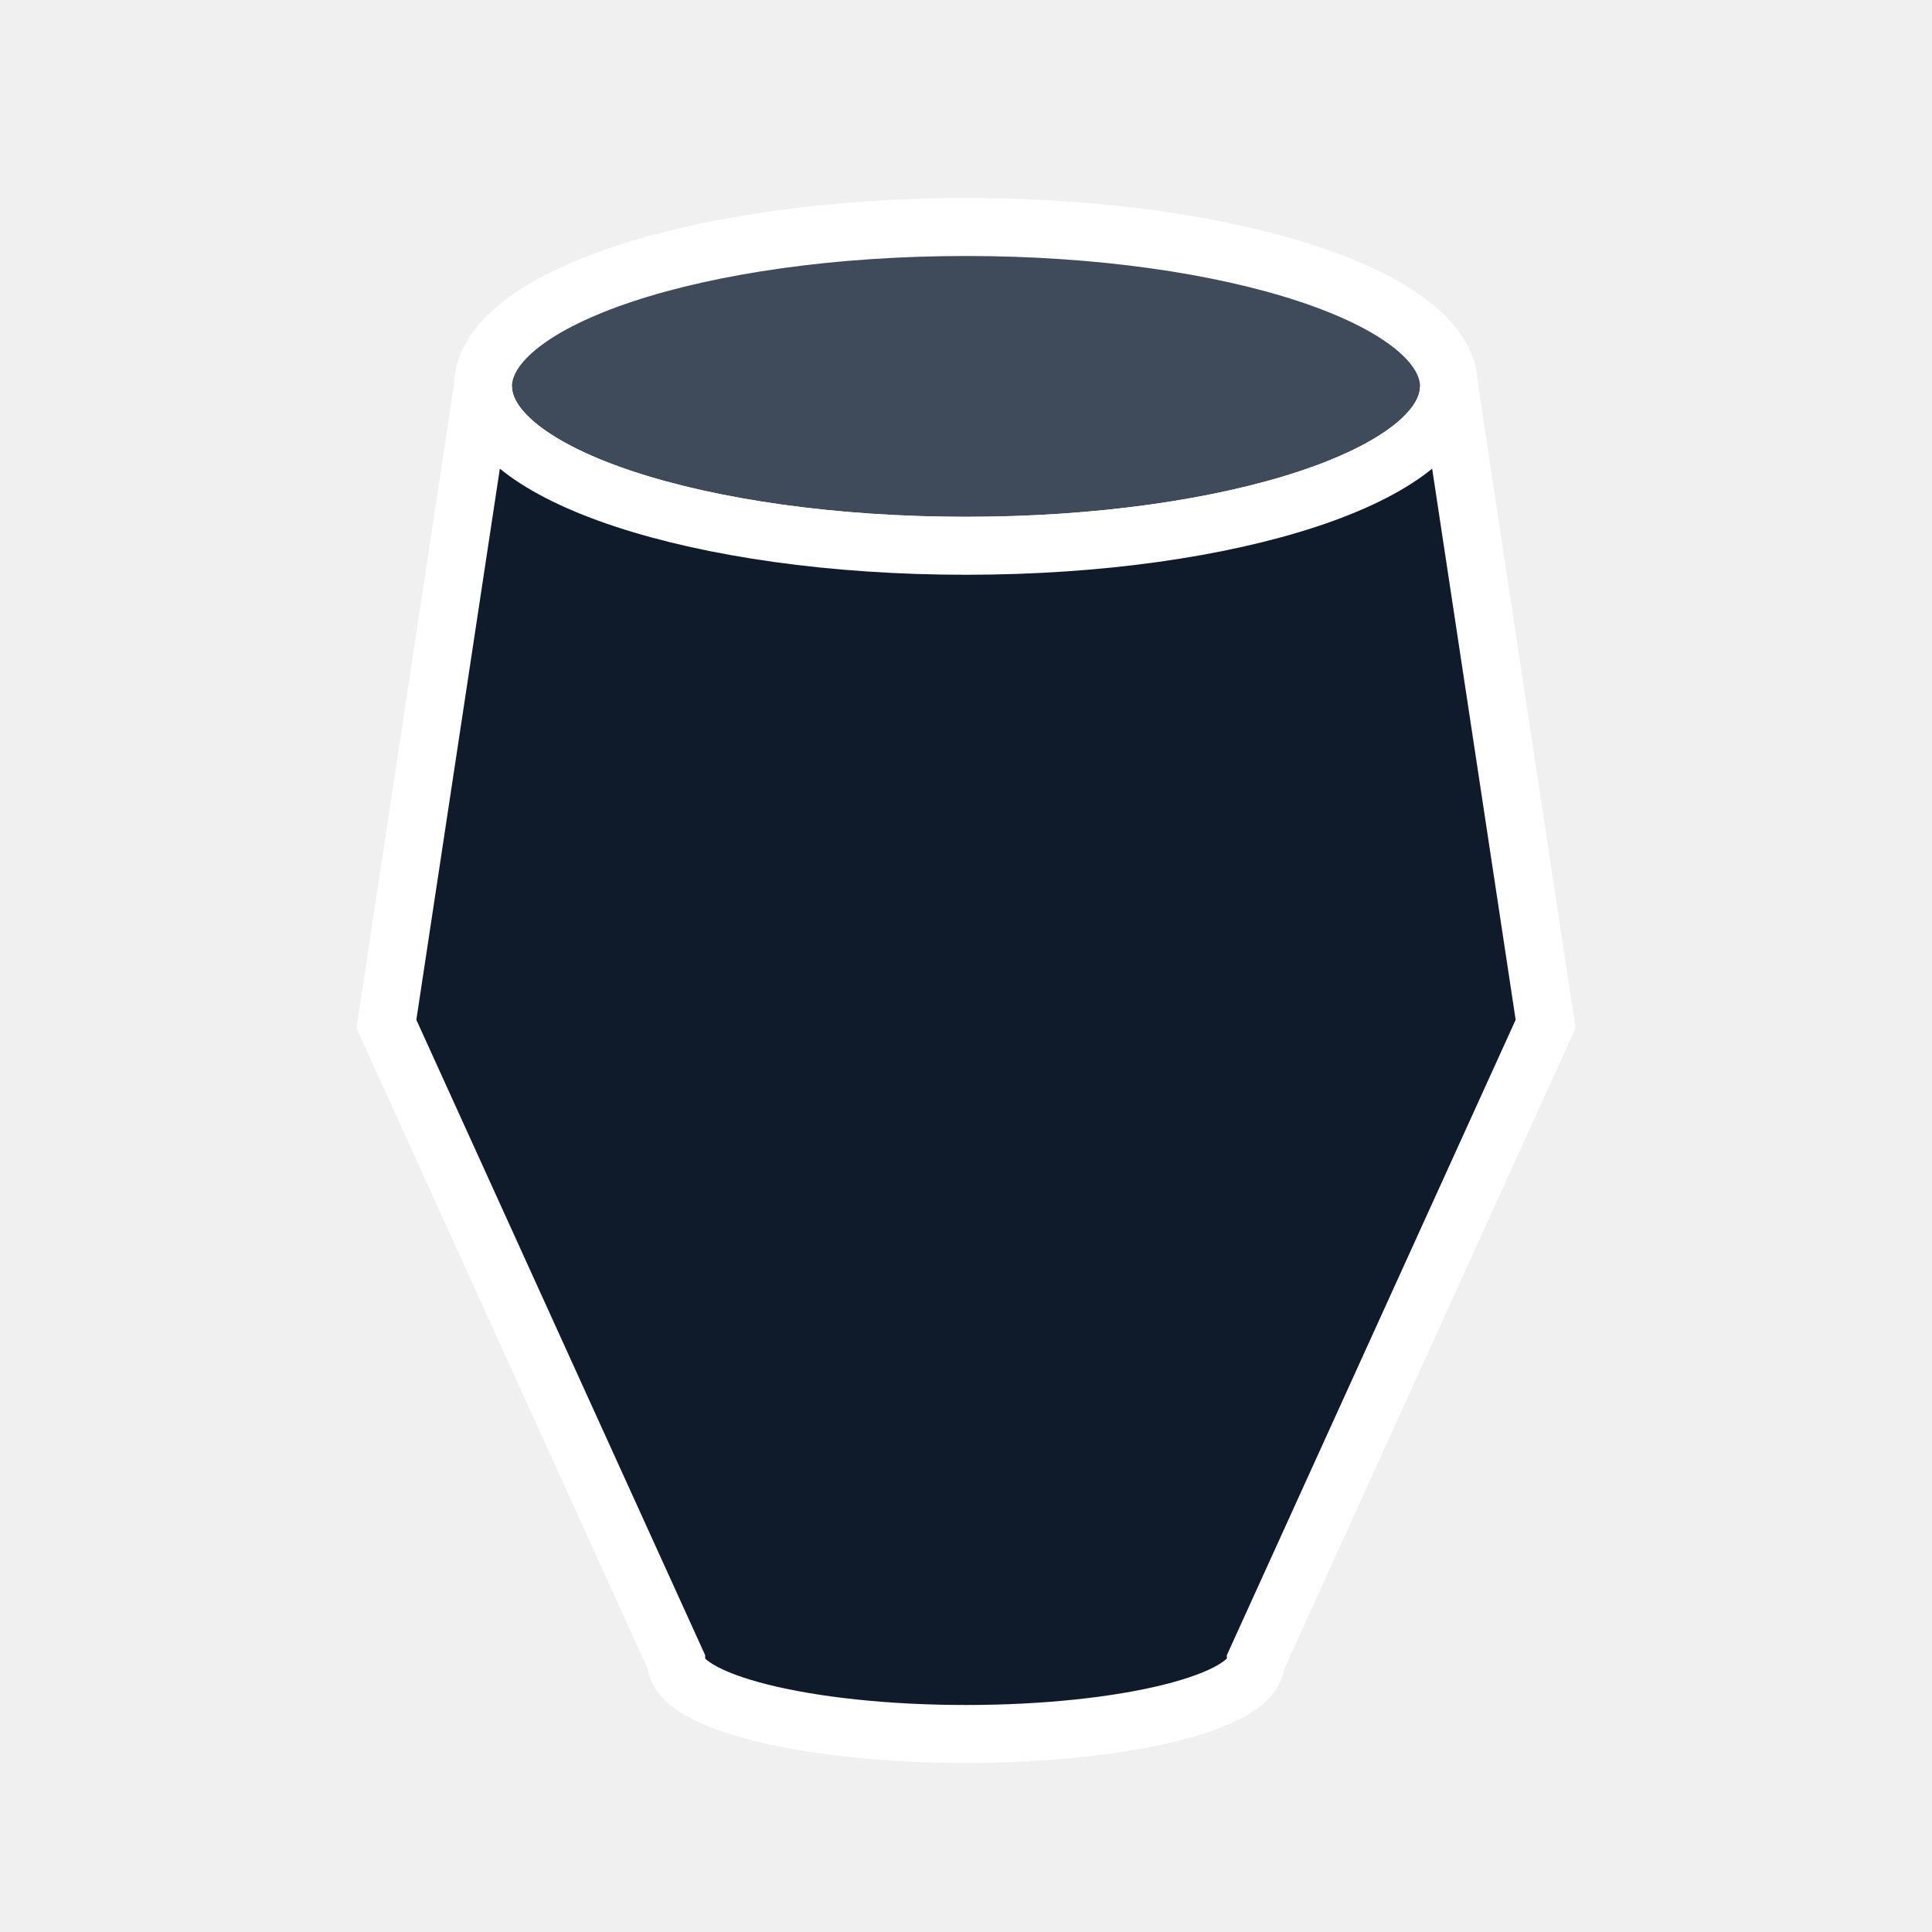
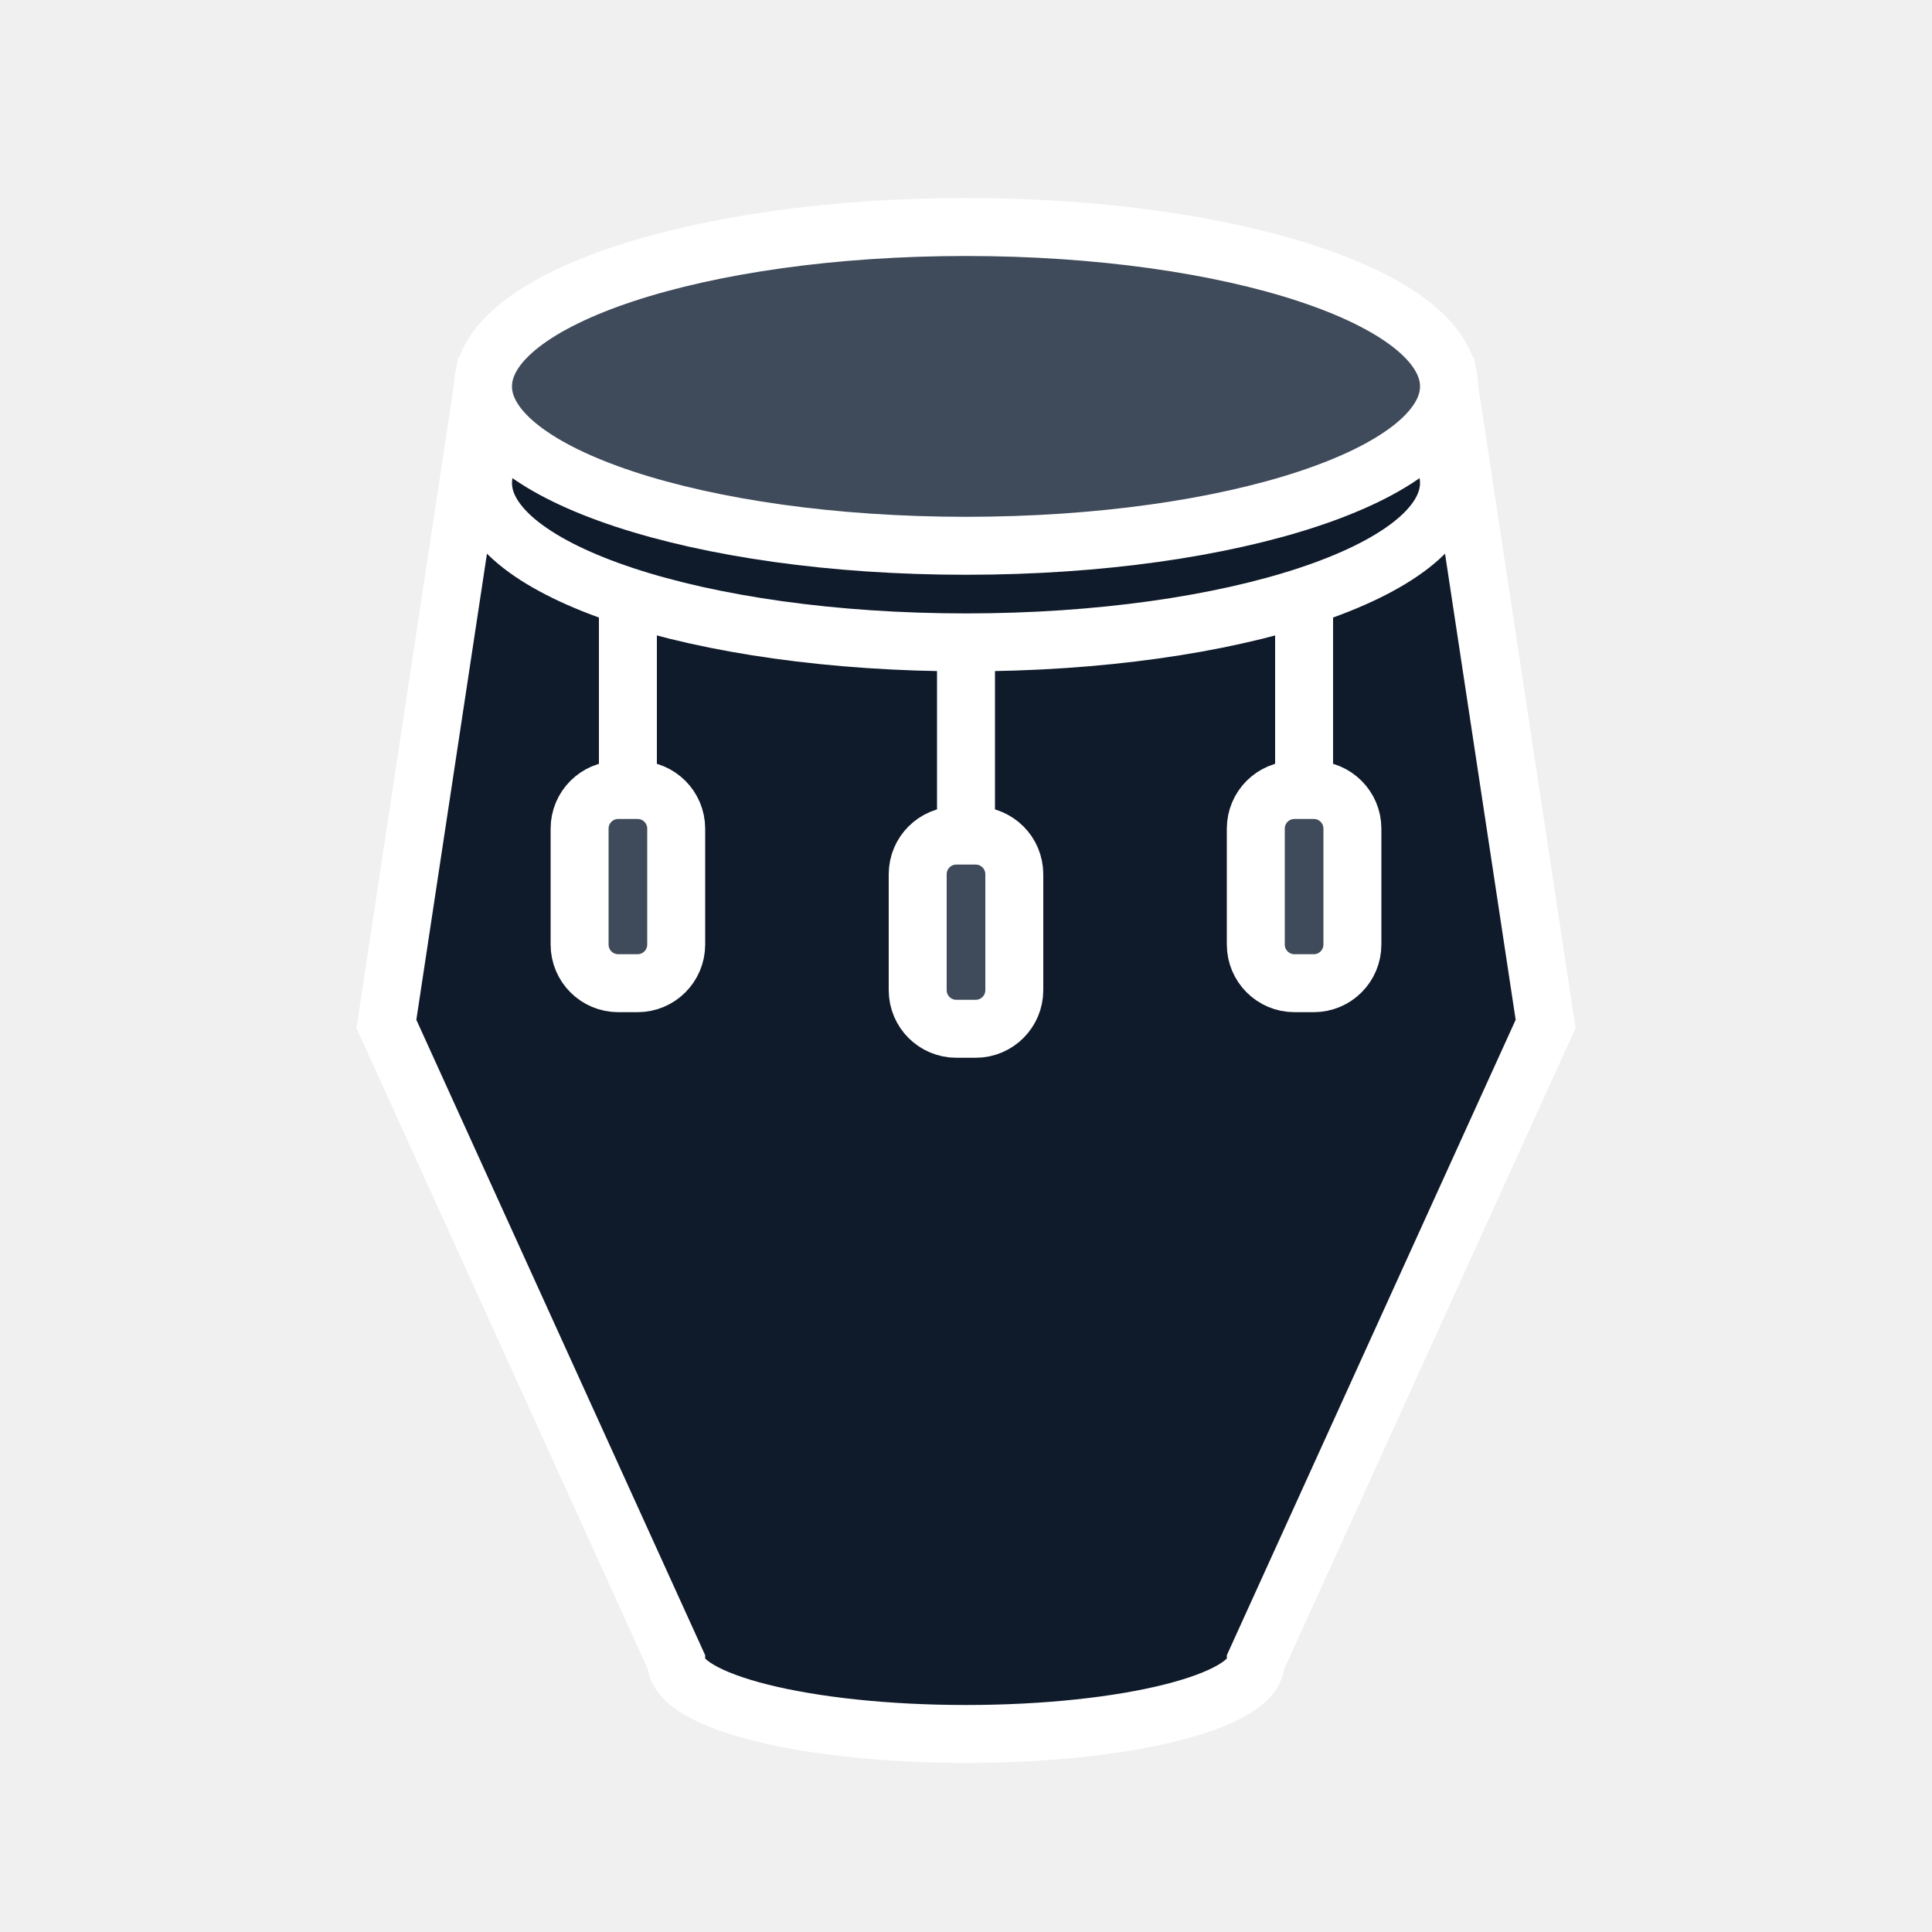
<svg xmlns="http://www.w3.org/2000/svg" version="1.1" width="100" height="100">
+   <path d="M25 20 l-5 33 l15 33 A15 3.75,0 0 0 65 86 l15 -33 l-5 -33 Z" stroke="white" stroke-width="3" fill="#0f1a2a" />
+   <ellipse cx="50" cy="25" rx="25" ry="8.25" stroke="white" stroke-width="3" fill="#0f1a2a" />
  <ellipse cx="50" cy="20" rx="25" ry="8.25" stroke="white" stroke-width="3" fill="#3f4a5a" />
-   <path d="M25 20 l-5 33 l15 33 A15 3.75,0 0 0 65 86 l15 -33 l-5 -33 A25 8.25,0 0 1 25 20" stroke="white" stroke-width="3" fill="#0f1a2a" />
+   <path d="M50 33.25 v10" stroke="white" stroke-width="3" />
+   <rect x="47.5" y="43.25" rx="2" ry="2" width="5" height="10" stroke="white" stroke-width="3" fill="#3f4a5a" />
+   <path d="M32.5 30.89 v10" stroke="white" stroke-width="3" />
+   <rect x="30" y="40.89" rx="2" ry="2" width="5" height="10" stroke="white" stroke-width="3" fill="#3f4a5a" />
+   <path d="M67.5 30.89 v10" stroke="white" stroke-width="3" />
+   <rect x="65" y="40.89" rx="2" ry="2" width="5" height="10" stroke="white" stroke-width="3" fill="#3f4a5a" />
</svg>
